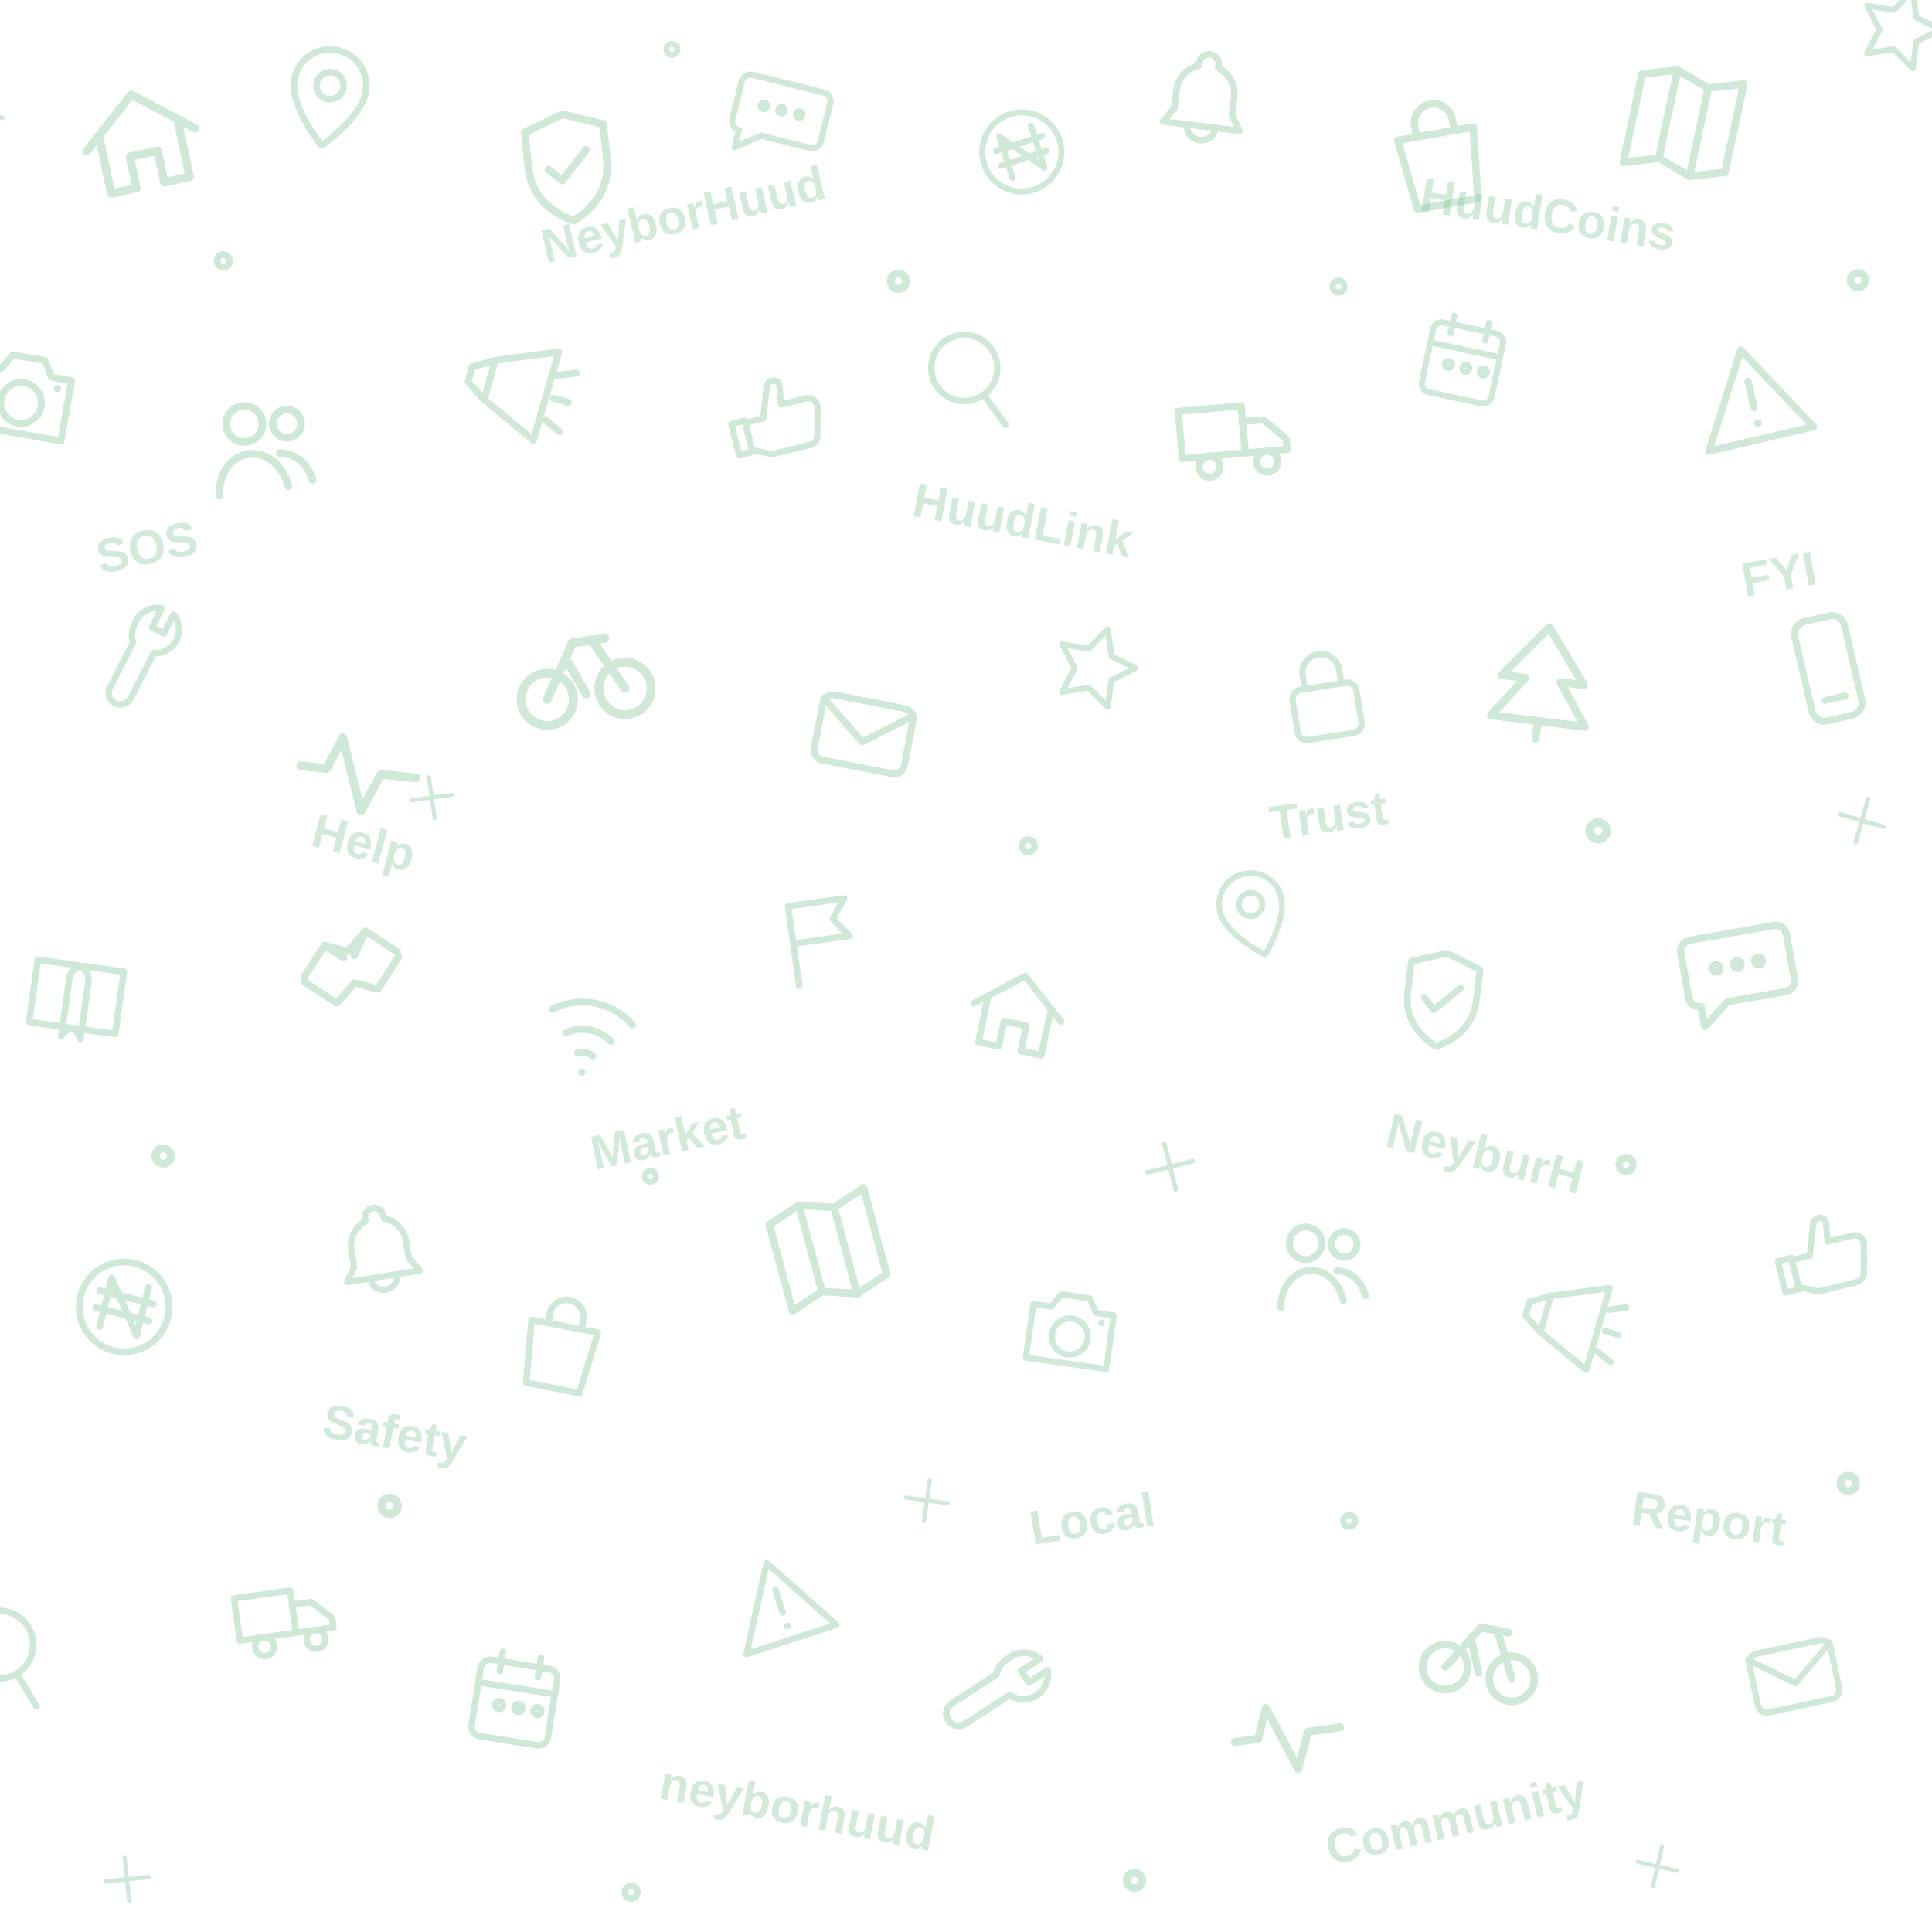
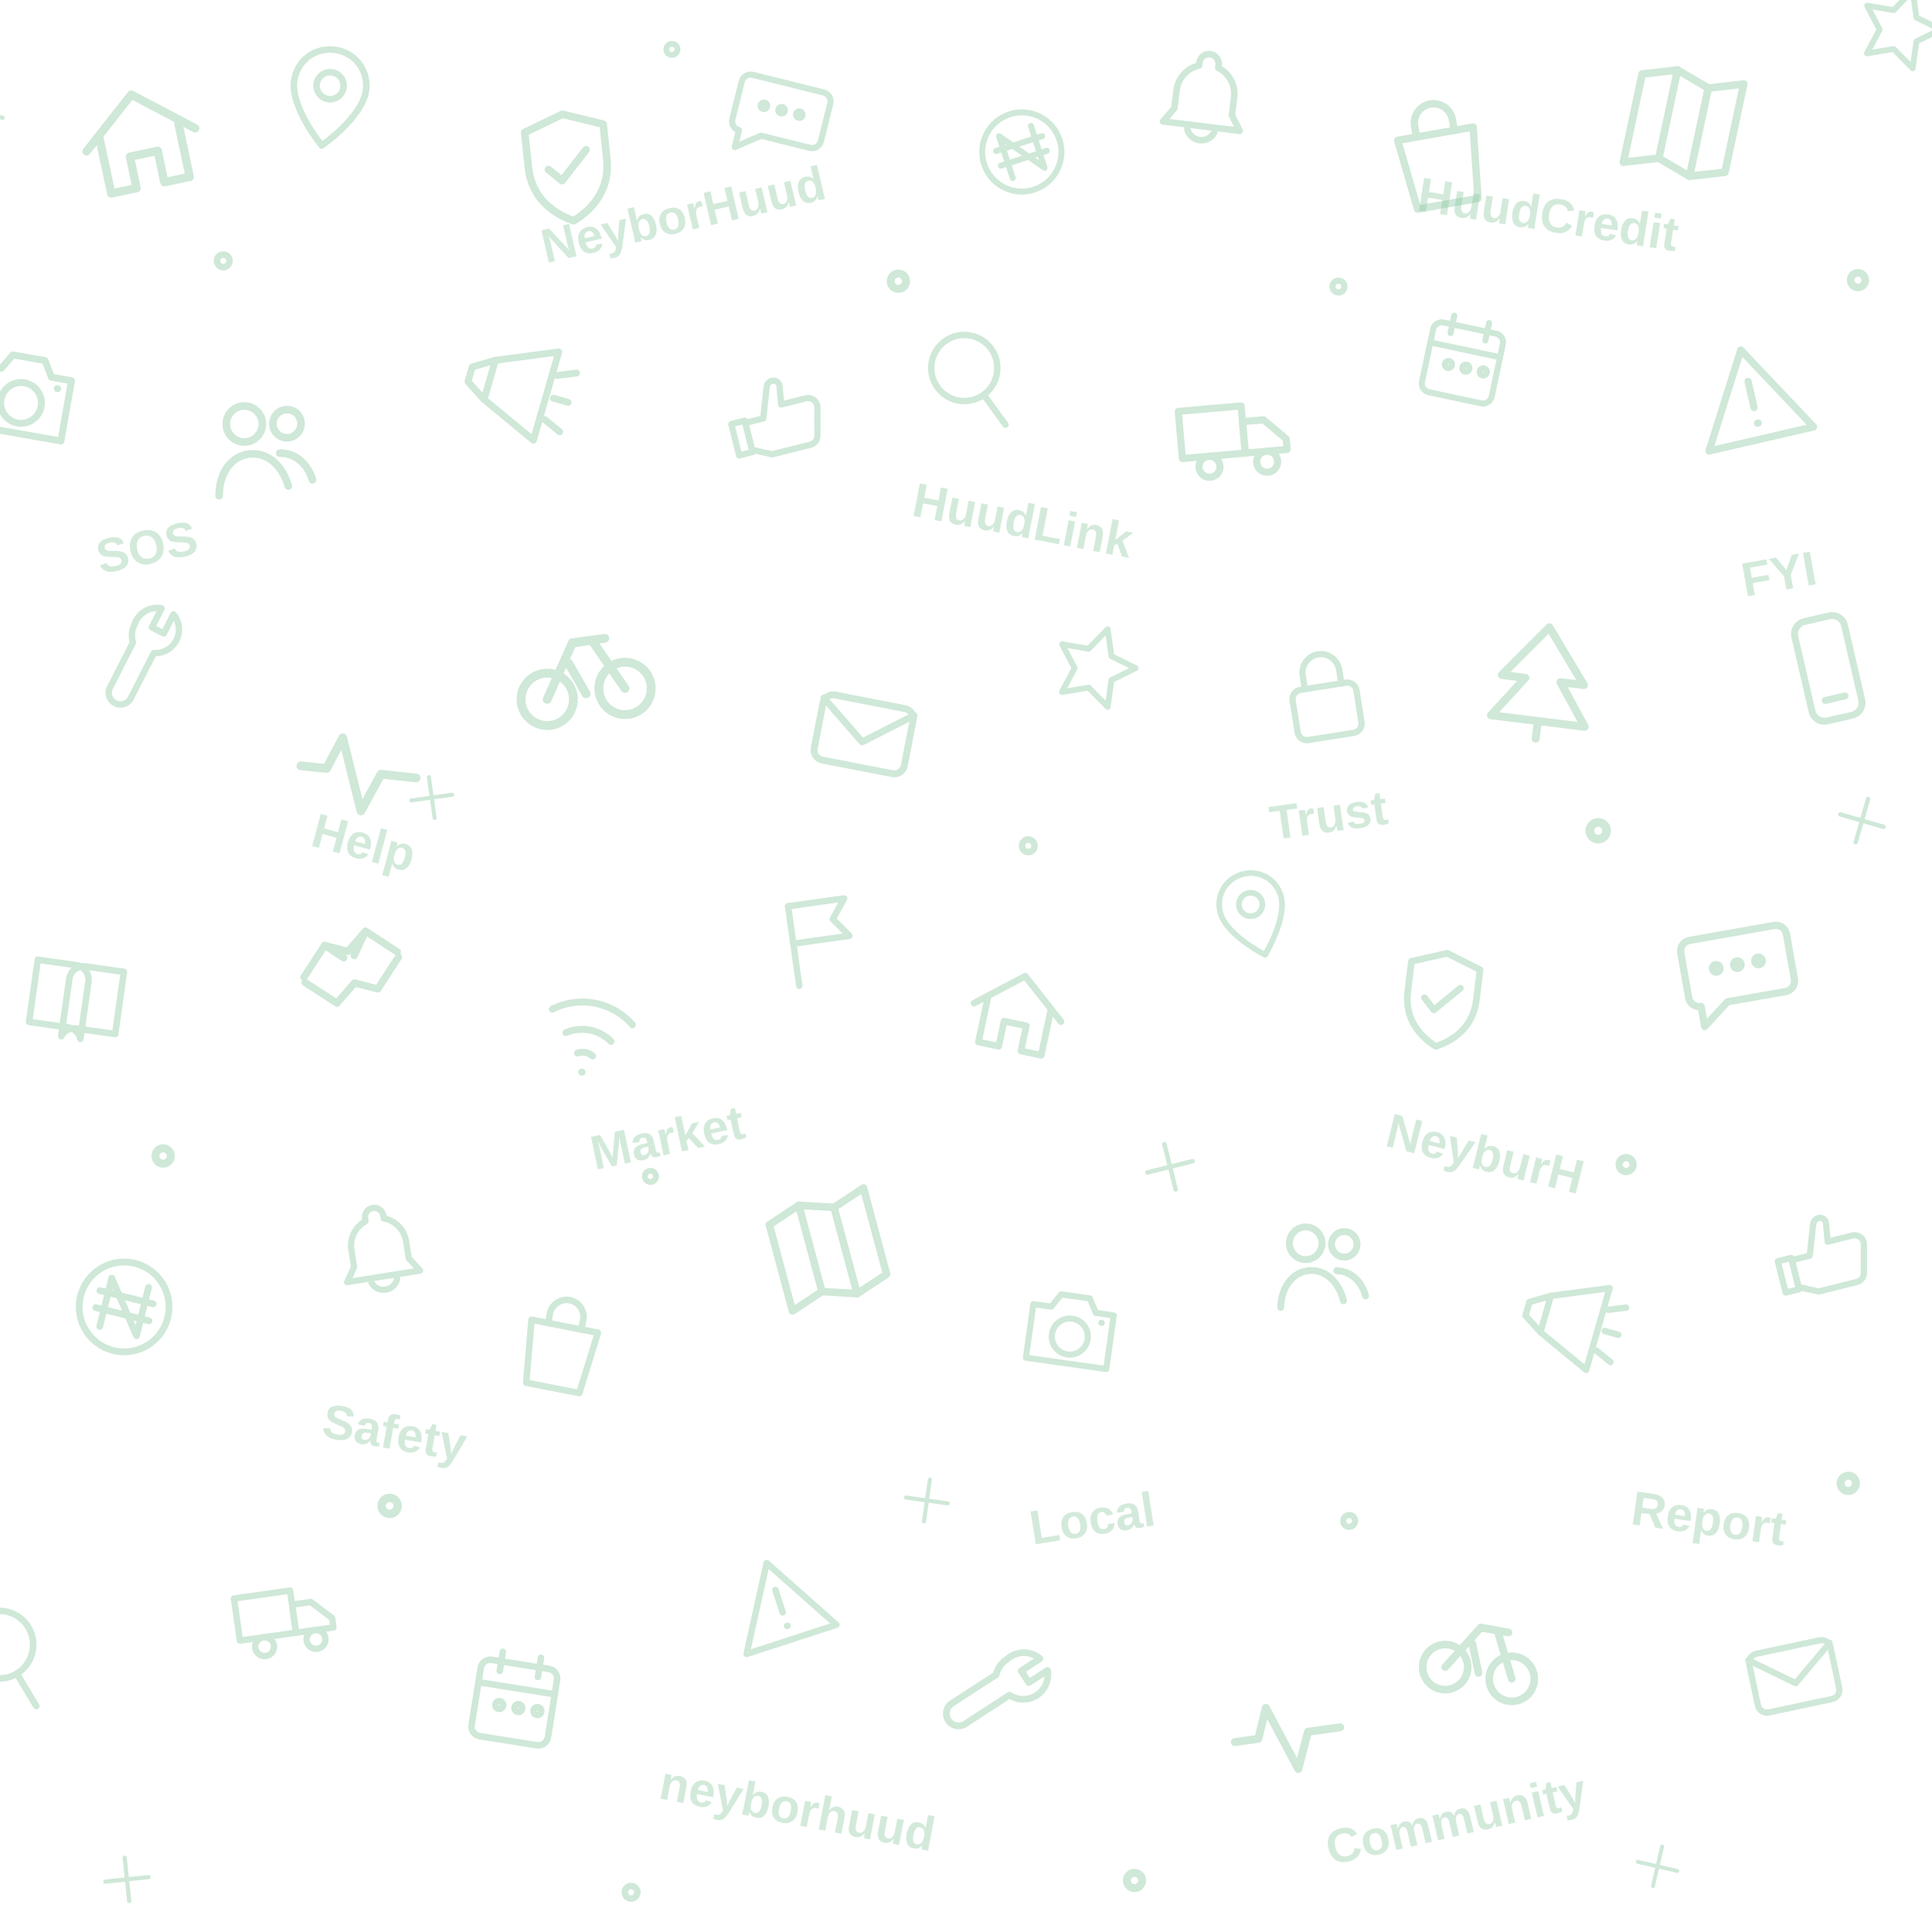
<svg xmlns="http://www.w3.org/2000/svg" width="360" height="360" viewBox="0 0 360 360">
  <g fill="none" stroke="#8cc9a1" stroke-width="1.35" stroke-linecap="round" stroke-linejoin="round" opacity="0.42">
    <g transform="translate(10 16) rotate(-12) scale(1.15)">
      <path d="M3 11.5 12 4l9 7.5" />
      <path d="M5.5 10v9h4.2v-5.2h4.6V19h4.2v-9" />
    </g>
    <g transform="translate(52 6) rotate(8) scale(.9)">
      <path d="M12 2C7.8 2 4.5 5.3 4.5 9.5 4.5 15.1 12 22 12 22s7.5-6.9 7.5-12.5C19.5 5.3 16.2 2 12 2z" />
      <circle cx="12" cy="9.5" r="2.8" />
    </g>
    <g transform="translate(92 20) rotate(-6) scale(1.05)">
      <path d="M12 2.5 19 5v6.2c0 5.1-3 8.4-7 10.3-4-1.9-7-5.2-7-10.3V5l7-2.5z" />
      <path d="m8.5 12 2.2 2.2 4.8-5" />
    </g>
    <g transform="translate(138 9) rotate(14) scale(.85)">
      <path d="M4 5h16a2 2 0 0 1 2 2v8.5a2 2 0 0 1-2 2H9l-5 3.8v-3.8a2 2 0 0 1-2-2V7a2 2 0 0 1 2-2z" />
      <circle cx="8" cy="11" r=".7" />
      <circle cx="12" cy="11" r=".7" />
      <circle cx="16" cy="11" r=".7" />
    </g>
    <g transform="translate(178 22) rotate(-18) scale(.82)">
      <circle cx="12" cy="12" r="9" />
      <path d="M8.2 17V7l7.6 10V7" />
      <path d="M6.5 10h11" />
      <path d="M6.5 13.5h11" />
    </g>
    <g transform="translate(215 7) rotate(7) scale(.9)">
      <path d="M10 4a2 2 0 0 1 4 0v.6a6 6 0 0 1 4 5.7V14l2 3H4l2-3v-3.7a6 6 0 0 1 4-5.7V4z" />
      <path d="M9.2 18a3 3 0 0 0 5.6 0" />
    </g>
    <g transform="translate(254 19) rotate(-10) scale(1.02)">
      <path d="M5 8h14l-1.4 13H6.4L5 8z" />
      <path d="M8.5 8V6a3.5 3.5 0 0 1 7 0v2" />
    </g>
    <g transform="translate(304 8) rotate(12) scale(1.05)">
      <path d="M3 5 9 3l6 2 6-2v16l-6 2-6-2-6 2V5z" />
      <path d="M9 3v16" />
      <path d="M15 5v16" />
    </g>
    <g transform="translate(-5 60) rotate(10) scale(.95)">
      <path d="M3 8h4l1.8-3h6.4L17 8h4v12H3z" />
      <circle cx="12" cy="14" r="4" />
      <path d="M18.5 10h.1" />
    </g>
    <g transform="translate(35 72) rotate(-8) scale(1.05)">
      <circle cx="9" cy="8" r="3.2" />
      <circle cx="16.5" cy="9" r="2.5" />
      <path d="M2.8 20c.6-4.2 3.2-6.6 6.2-6.6s5.6 2.4 6.2 6.6" />
      <path d="M14.5 14c2.5.3 4.6 2.3 5.1 5.5" />
    </g>
    <g transform="translate(88 58) rotate(16) scale(.95)">
      <path d="M3 10.5 7 8v8l-4-2.5v-3z" />
      <path d="M7 8 18.5 3v18L7 16" />
      <path d="M19.5 7.5 23 6" />
      <path d="M20 12h3" />
      <path d="M19.5 16.5 23 18" />
    </g>
    <g transform="translate(132 69) rotate(-14) scale(.86)">
      <path d="M5 13h4l2.4-6.5c.6-1.5 3-1.2 2.7.7L13.5 11H19a2 2 0 0 1 2 2.4l-1.5 6A2 2 0 0 1 17.6 21H9l-4-2v-6z" />
      <path d="M2 12.5h3v7H2z" />
    </g>
    <g transform="translate(172 58) rotate(9) scale(.88)">
      <circle cx="10.5" cy="10.5" r="7" />
      <path d="m16 16 5 5" />
    </g>
    <g transform="translate(217 70) rotate(-5) scale(.98)">
      <path d="M2 7h12v9H2z" />
      <path d="M14 10h4l4 4v2h-8z" />
      <circle cx="7" cy="18" r="2" />
      <circle cx="18" cy="18" r="2" />
    </g>
    <g transform="translate(265 55) rotate(12) scale(.83)">
      <rect x="4" y="5" width="16" height="16" rx="2" />
      <path d="M4 10h16" />
      <path d="M8 3v4" />
      <path d="M16 3v4" />
      <circle cx="9" cy="14" r=".8" />
      <circle cx="13" cy="14" r=".8" />
      <circle cx="17" cy="14" r=".8" />
    </g>
    <g transform="translate(312 65) rotate(-13) scale(1)">
      <path d="M12 3 22 20H2L12 3z" />
      <path d="M12 9v5" />
      <path d="M12 17h.1" />
    </g>
    <g transform="translate(12 116) rotate(-18) scale(.88)">
      <path d="M14 5a5 5 0 0 1 6.5-1.5l-3.2 3.2 2 2L22.5 5.5A5 5 0 0 1 16 12L8.2 19.8a2.5 2.5 0 0 1-3.5-3.5L12.5 8.5A5 5 0 0 1 14 5z" />
    </g>
    <g transform="translate(54 128) rotate(6) scale(1.2)">
      <path d="M3 12h4l2-5 4 11 2.5-6H21" />
    </g>
    <g transform="translate(92 112) rotate(-8) scale(1.22)">
      <circle cx="6" cy="16" r="4" />
      <circle cx="18" cy="16" r="4" />
      <path d="m6 16 5-8h3l4 8" />
      <path d="M11 8h5" />
      <path d="m12 16-2-5" />
    </g>
    <g transform="translate(152 123) rotate(11) scale(.95)">
      <rect x="3" y="6" width="18" height="13" rx="2" />
      <path d="m3 7 9 7 9-7" />
    </g>
    <g transform="translate(198 112) rotate(18) scale(.8)">
      <path d="m12 3 2.8 5.7 6.2.9-4.5 4.4 1.1 6.2L12 17.3l-5.6 2.9 1.1-6.2L3 9.6l6.2-.9L12 3z" />
    </g>
    <g transform="translate(235 121) rotate(-9) scale(.86)">
      <rect x="5" y="10" width="14" height="11" rx="2" />
      <path d="M8 10V7a4 4 0 0 1 8 0v3" />
    </g>
    <g transform="translate(276 112) rotate(7) scale(1.1)">
      <path d="M12 3 5 12h4l-5 7h16l-5-7h4L12 3z" />
      <path d="M12 19v3" />
    </g>
    <g transform="translate(327 116) rotate(-13) scale(.95)">
      <rect x="7" y="2" width="10" height="20" rx="2.5" />
      <path d="M10 18h4" />
    </g>
    <g transform="translate(5 174) rotate(8) scale(.9)">
      <path d="M3 5h8a3 3 0 0 1 3 3v12a3 3 0 0 0-3-2H3V5z" />
      <path d="M21 5h-8a3 3 0 0 0-3 3v12a3 3 0 0 1 3-2h8V5z" />
    </g>
    <g transform="translate(51 170) rotate(-12) scale(1)">
      <path d="M3 13 8 8l4 2 4-3 5 5" />
      <path d="m21 13-5 5-4-2-4 3-5-5" />
      <path d="m8 8 3 3" />
      <path d="m16 7-3 4" />
    </g>
    <g transform="translate(101 178) rotate(11) scale(.95)">
      <path d="M4 10a13 13 0 0 1 16 0" />
      <path d="M7.5 14a8 8 0 0 1 9 0" />
      <path d="M10.5 17.5a3 3 0 0 1 3 0" />
      <path d="M12 21h.1" />
    </g>
    <g transform="translate(142 166) rotate(-8) scale(.88)">
      <path d="M5 21V4" />
      <path d="M5 4h12l-3 4 3 4H5" />
    </g>
    <g transform="translate(181 176) rotate(12) scale(.92)">
      <path d="M3 11.5 12 4l9 7.5" />
      <path d="M5.5 10v9h4.2v-5.2h4.6V19h4.2v-9" />
    </g>
    <g transform="translate(222 164) rotate(-16) scale(.78)">
      <path d="M12 2C7.8 2 4.5 5.3 4.5 9.5 4.5 15.1 12 22 12 22s7.5-6.9 7.5-12.5C19.5 5.3 16.2 2 12 2z" />
      <circle cx="12" cy="9.5" r="2.8" />
    </g>
    <g transform="translate(259 174) rotate(7) scale(.92)">
      <path d="M12 2.5 19 5v6.2c0 5.1-3 8.4-7 10.3-4-1.9-7-5.2-7-10.3V5l7-2.5z" />
      <path d="m8.5 12 2.2 2.2 4.8-5" />
    </g>
    <g transform="translate(310 171) rotate(-10) scale(1)">
      <path d="M4 5h16a2 2 0 0 1 2 2v8.5a2 2 0 0 1-2 2H9l-5 3.8v-3.8a2 2 0 0 1-2-2V7a2 2 0 0 1 2-2z" />
      <circle cx="8" cy="11" r=".7" />
      <circle cx="12" cy="11" r=".7" />
      <circle cx="16" cy="11" r=".7" />
    </g>
    <g transform="translate(15 230) rotate(14) scale(.93)">
      <circle cx="12" cy="12" r="9" />
      <path d="M8.2 17V7l7.6 10V7" />
      <path d="M6.5 10h11" />
      <path d="M6.5 13.5h11" />
    </g>
    <g transform="translate(59 225) rotate(-9) scale(.86)">
      <path d="M10 4a2 2 0 0 1 4 0v.6a6 6 0 0 1 4 5.7V14l2 3H4l2-3v-3.7a6 6 0 0 1 4-5.7V4z" />
      <path d="M9.2 18a3 3 0 0 0 5.6 0" />
    </g>
    <g transform="translate(96 238) rotate(11) scale(.9)">
      <path d="M5 8h14l-1.4 13H6.4L5 8z" />
      <path d="M8.5 8V6a3.5 3.5 0 0 1 7 0v2" />
    </g>
    <g transform="translate(139 224) rotate(-15) scale(1.04)">
      <path d="M3 5 9 3l6 2 6-2v16l-6 2-6-2-6 2V5z" />
      <path d="M9 3v16" />
      <path d="M15 5v16" />
    </g>
    <g transform="translate(191 236) rotate(8) scale(.84)">
      <path d="M3 8h4l1.8-3h6.4L17 8h4v12H3z" />
      <circle cx="12" cy="14" r="4" />
      <path d="M18.5 10h.1" />
    </g>
    <g transform="translate(234 225) rotate(-6) scale(.95)">
      <circle cx="9" cy="8" r="3.2" />
      <circle cx="16.5" cy="9" r="2.5" />
      <path d="M2.8 20c.6-4.2 3.2-6.6 6.2-6.6s5.6 2.4 6.2 6.6" />
      <path d="M14.5 14c2.5.3 4.6 2.3 5.1 5.5" />
    </g>
    <g transform="translate(285 233) rotate(16) scale(.88)">
      <path d="M3 10.5 7 8v8l-4-2.5v-3z" />
      <path d="M7 8 18.5 3v18L7 16" />
      <path d="M19.5 7.5 23 6" />
      <path d="M20 12h3" />
      <path d="M19.5 16.5 23 18" />
    </g>
    <g transform="translate(327 225) rotate(-14) scale(.86)">
      <path d="M5 13h4l2.4-6.5c.6-1.5 3-1.2 2.7.7L13.5 11H19a2 2 0 0 1 2 2.4l-1.5 6A2 2 0 0 1 17.6 21H9l-4-2v-6z" />
      <path d="M2 12.5h3v7H2z" />
    </g>
    <g transform="translate(-7 295) rotate(14) scale(.9)">
      <circle cx="10.5" cy="10.5" r="7" />
      <path d="m16 16 5 5" />
    </g>
    <g transform="translate(41 292) rotate(-8) scale(.88)">
      <path d="M2 7h12v9H2z" />
      <path d="M14 10h4l4 4v2h-8z" />
      <circle cx="7" cy="18" r="2" />
      <circle cx="18" cy="18" r="2" />
    </g>
    <g transform="translate(87 304) rotate(9) scale(.9)">
      <rect x="4" y="5" width="16" height="16" rx="2" />
      <path d="M4 10h16" />
      <path d="M8 3v4" />
      <path d="M16 3v4" />
      <circle cx="9" cy="14" r=".8" />
      <circle cx="13" cy="14" r=".8" />
      <circle cx="17" cy="14" r=".8" />
    </g>
    <g transform="translate(132 292) rotate(-18) scale(.88)">
      <path d="M12 3 22 20H2L12 3z" />
      <path d="M12 9v5" />
      <path d="M12 17h.1" />
    </g>
    <g transform="translate(176 302) rotate(12) scale(.92)">
      <path d="M14 5a5 5 0 0 1 6.5-1.5l-3.2 3.2 2 2L22.5 5.5A5 5 0 0 1 16 12L8.2 19.8a2.5 2.5 0 0 1-3.5-3.5L12.5 8.5A5 5 0 0 1 14 5z" />
    </g>
    <g transform="translate(225 312) rotate(-8) scale(1.1)">
      <path d="M3 12h4l2-5 4 11 2.5-6H21" />
    </g>
    <g transform="translate(266 293) rotate(10) scale(1.05)">
      <circle cx="6" cy="16" r="4" />
      <circle cx="18" cy="16" r="4" />
      <path d="m6 16 5-8h3l4 8" />
      <path d="M11 8h5" />
      <path d="m12 16-2-5" />
    </g>
    <g transform="translate(322 304) rotate(-12) scale(.86)">
      <rect x="3" y="6" width="18" height="13" rx="2" />
      <path d="m3 7 9 7 9-7" />
    </g>
    <g transform="translate(348 -7) rotate(18) scale(.8)">
      <path d="m12 3 2.8 5.7 6.2.9-4.5 4.4 1.1 6.2L12 17.3l-5.6 2.9 1.1-6.2L3 9.6l6.2-.9L12 3z" />
    </g>
    <g transform="translate(-9 13) rotate(11) scale(.58)">
      <path d="M12 5v14" />
      <path d="M5 12h14" />
    </g>
    <g transform="translate(38 45) scale(.9)">
      <circle cx="4" cy="4" r="1.3" />
    </g>
    <g transform="translate(122 6) scale(.8)">
      <circle cx="4" cy="4" r="1.3" />
    </g>
    <g transform="translate(163 48) scale(1.1)">
      <circle cx="4" cy="4" r="1.3" />
    </g>
    <g transform="translate(246 50) scale(.85)">
      <circle cx="4" cy="4" r="1.3" />
    </g>
    <g transform="translate(342 48) scale(1.05)">
      <circle cx="4" cy="4" r="1.3" />
    </g>
    <g transform="translate(73 143) rotate(-8) scale(.55)">
      <path d="M12 5v14" />
      <path d="M5 12h14" />
    </g>
    <g transform="translate(188 154) scale(.9)">
      <circle cx="4" cy="4" r="1.3" />
    </g>
    <g transform="translate(293 150) scale(1.2)">
      <circle cx="4" cy="4" r="1.3" />
    </g>
    <g transform="translate(342 144) rotate(16) scale(.6)">
      <path d="M12 5v14" />
      <path d="M5 12h14" />
    </g>
    <g transform="translate(26 211) scale(1.1)">
      <circle cx="4" cy="4" r="1.3" />
    </g>
    <g transform="translate(118 216) scale(.8)">
      <circle cx="4" cy="4" r="1.3" />
    </g>
    <g transform="translate(209 212) rotate(-14) scale(.62)">
      <path d="M12 5v14" />
      <path d="M5 12h14" />
    </g>
    <g transform="translate(299 213) scale(1)">
      <circle cx="4" cy="4" r="1.3" />
    </g>
    <g transform="translate(68 276) scale(1.15)">
      <circle cx="4" cy="4" r="1.3" />
    </g>
    <g transform="translate(167 272) rotate(8) scale(.56)">
      <path d="M12 5v14" />
      <path d="M5 12h14" />
    </g>
    <g transform="translate(248 280) scale(.85)">
      <circle cx="4" cy="4" r="1.3" />
    </g>
    <g transform="translate(340 272) scale(1.1)">
      <circle cx="4" cy="4" r="1.3" />
    </g>
    <g transform="translate(16 344) rotate(-6) scale(.58)">
      <path d="M12 5v14" />
      <path d="M5 12h14" />
    </g>
    <g transform="translate(114 349) scale(.9)">
      <circle cx="4" cy="4" r="1.3" />
    </g>
    <g transform="translate(207 346) scale(1.1)">
      <circle cx="4" cy="4" r="1.3" />
    </g>
    <g transform="translate(304 340) rotate(13) scale(.54)">
      <path d="M12 5v14" />
      <path d="M5 12h14" />
    </g>
  </g>
  <g fill="#8cc9a1" opacity="0.38" font-family="Plus Jakarta Sans, Arial, sans-serif" font-weight="800" font-size="9" text-anchor="middle">
    <text x="128" y="43" transform="rotate(-13 128 43)">NeyborHuud</text>
-     <text x="288" y="43" transform="rotate(9 288 43)">HuudCoins</text>
+     <text x="288" y="43" transform="rotate(9 288 43)">HuudCredit</text>
    <text x="28" y="105" transform="rotate(-12 28 105)">SOS</text>
    <text x="190" y="100" transform="rotate(11 190 100)">HuudLink</text>
    <text x="332" y="110" transform="rotate(-10 332 110)">FYI</text>
    <text x="67" y="160" transform="rotate(15 67 160)">Help</text>
    <text x="248" y="155" transform="rotate(-8 248 155)">Trust</text>
    <text x="125" y="215" transform="rotate(-12 125 215)">Market</text>
    <text x="276" y="218" transform="rotate(14 276 218)">NeyburH</text>
    <text x="73" y="270" transform="rotate(10 73 270)">Safety</text>
    <text x="204" y="286" transform="rotate(-9 204 286)">Local</text>
    <text x="318" y="286" transform="rotate(8 318 286)">Report</text>
    <text x="148" y="340" transform="rotate(11 148 340)">neyborhuud</text>
    <text x="272" y="342" transform="rotate(-13 272 342)">Community</text>
  </g>
</svg>
